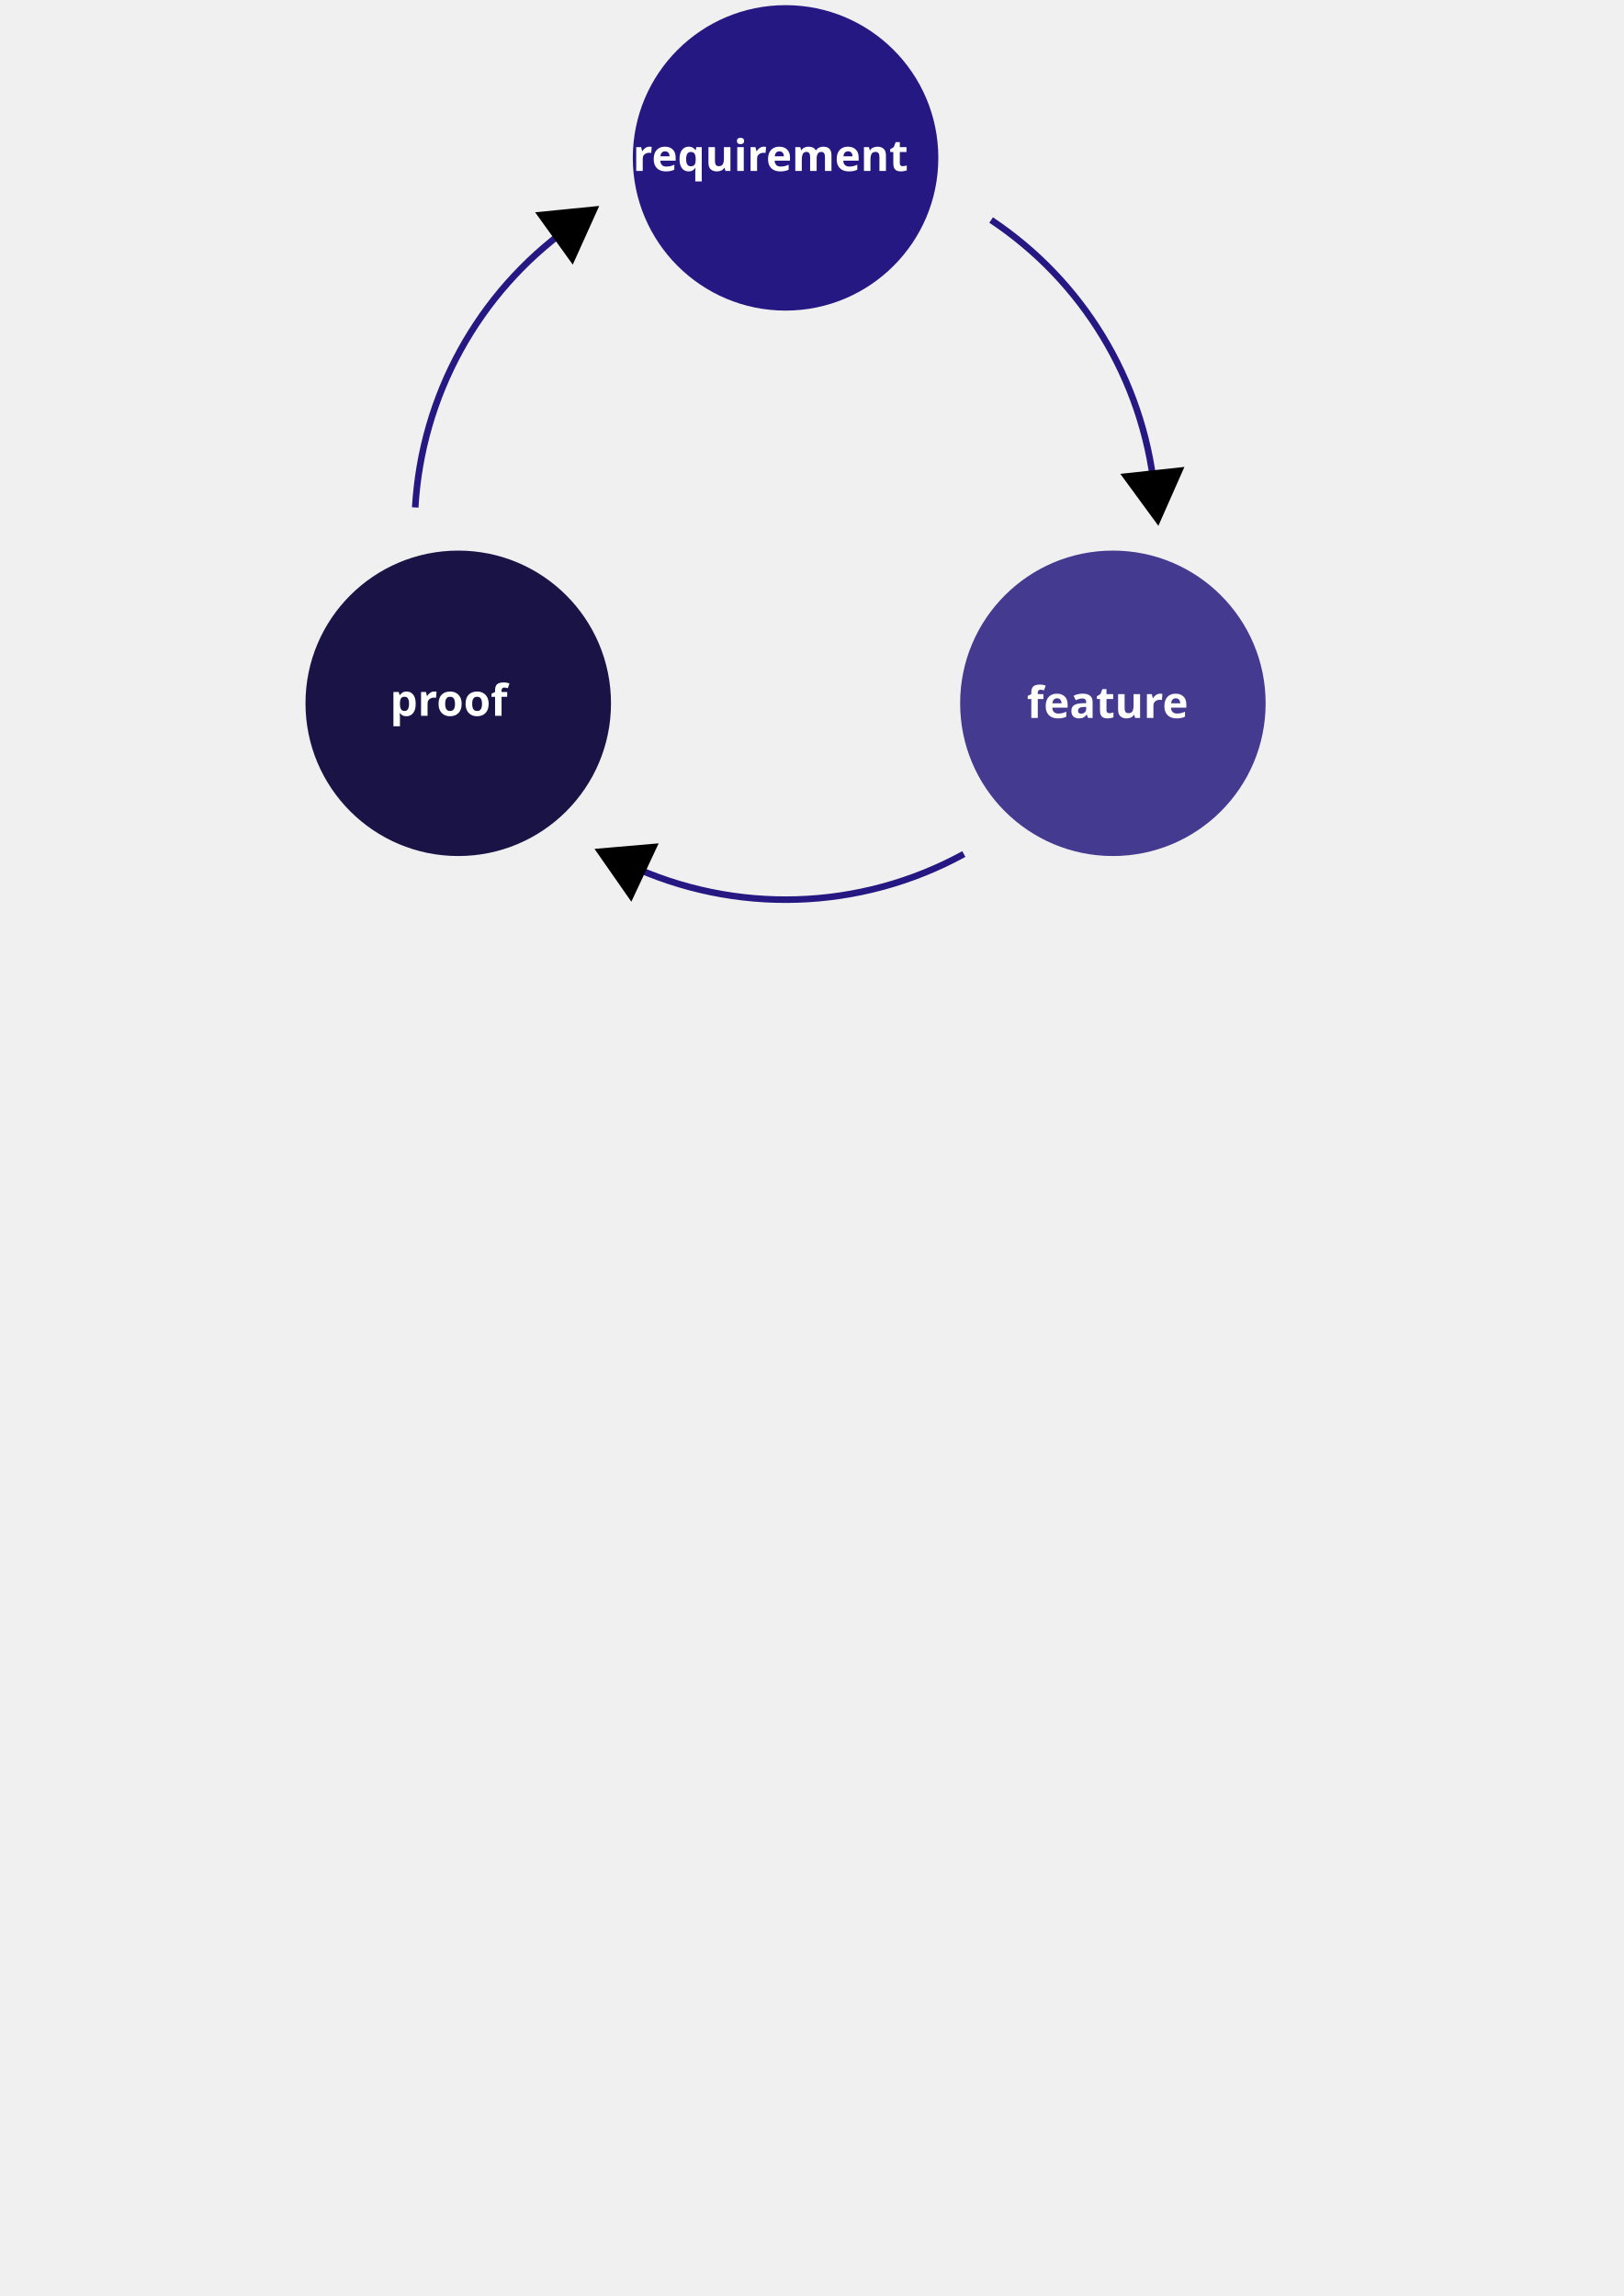
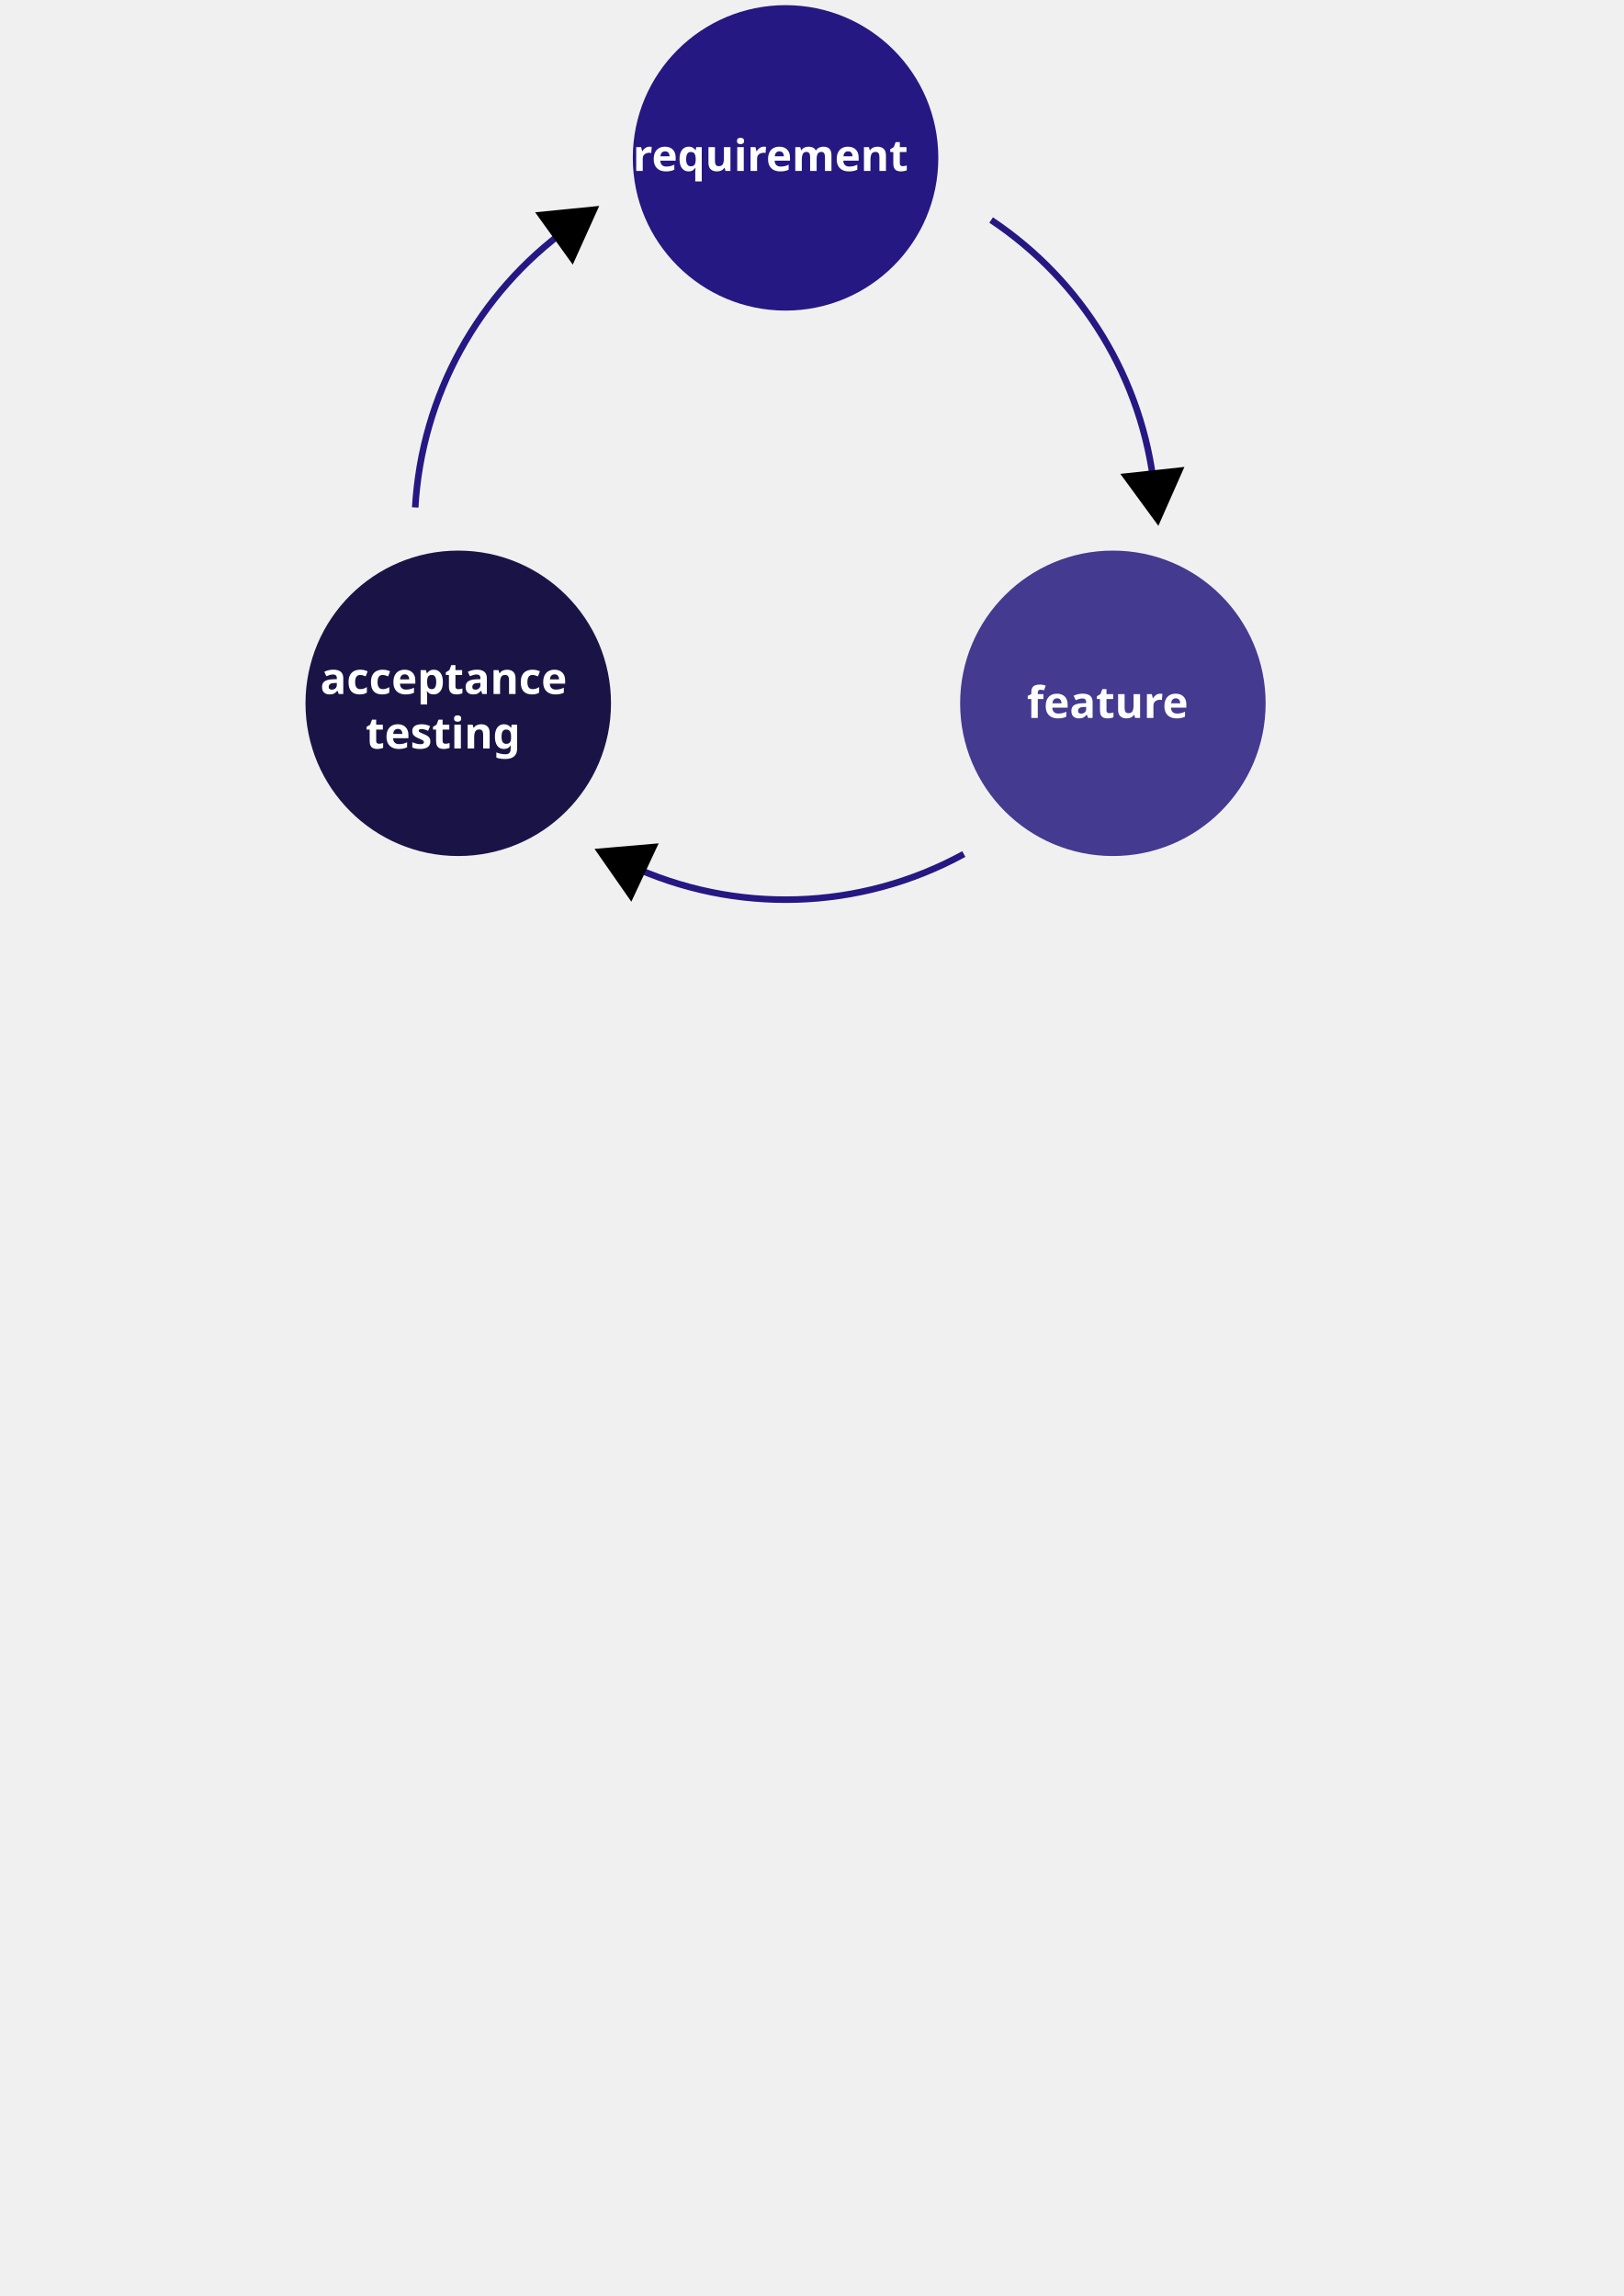
<svg xmlns="http://www.w3.org/2000/svg" width="744.094" height="1052.362" id="svg2" version="1.1">
  <defs id="defs4">
    <marker orient="auto" refY="0.0" refX="0.0" id="TriangleOutL" style="overflow:visible">
      <path id="path3979" d="M 5.77,0.0 L -2.88,5.0 L -2.88,-5.0 L 5.77,0.0 z " style="fill-rule:evenodd;stroke:#000000;stroke-width:1.0pt" transform="scale(0.8)" />
    </marker>
    <marker orient="auto" refY="0.0" refX="0.0" id="Arrow1Mend" style="overflow:visible;">
      <path id="path3846" d="M 0.0,0.0 L 5.0,-5.0 L -12.5,0.0 L 5.0,5.0 L 0.0,0.0 z " style="fill-rule:evenodd;stroke:#000000;stroke-width:1.0pt;" transform="scale(0.4) rotate(180) translate(10,0)" />
    </marker>
    <marker orient="auto" refY="0.0" refX="0.0" id="Arrow1Lend" style="overflow:visible;">
      <path id="path3840" d="M 0.0,0.0 L 5.0,-5.0 L -12.5,0.0 L 5.0,5.0 L 0.0,0.0 z " style="fill-rule:evenodd;stroke:#000000;stroke-width:1.0pt;" transform="scale(0.8) rotate(180) translate(12.5,0)" />
    </marker>
  </defs>
  <g id="layer1">
    <path style="fill:#251882;stroke:none;stroke-width:3;stroke-miterlimit:4;stroke-opacity:1;stroke-dasharray:none;stroke-dashoffset:0;fill-opacity:1" id="path2987" d="m 220,147.362 a 70,70 0 1 1 -140,0 70,70 0 1 1 140,0 z" transform="translate(210,-75)" />
    <path style="fill:none;stroke:#251882;stroke-width:3;stroke-miterlimit:4;stroke-opacity:1;stroke-dasharray:none;stroke-dashoffset:0;marker-end:url(#TriangleOutL)" id="path3757" d="M 155.281,197.587 A 170,170 0 0 1 225.77,69.328" transform="translate(35,35)" />
    <path style="fill:none;stroke:#251882;stroke-width:3;stroke-miterlimit:4;stroke-opacity:1;stroke-dasharray:none;stroke-dashoffset:0;marker-end:url(#TriangleOutL)" id="path3757-3" d="m 406.696,356.445 a 170,170 0 0 1 -153.815,4.862" transform="translate(35,35)" />
    <path style="fill:none;stroke:#251882;stroke-width:3;stroke-miterlimit:4;stroke-opacity:1;stroke-dasharray:none;stroke-dashoffset:0;marker-end:url(#TriangleOutL);opacity:1" id="path3757-3-1" d="M 419.204,65.85 A 170,170 0 0 1 494.012,189.063" transform="translate(35,35)" />
    <path style="fill:#1a1446;stroke:none;stroke-width:3;stroke-miterlimit:4;stroke-opacity:1;stroke-dasharray:none;stroke-dashoffset:0;fill-opacity:1" id="path2987-3" d="m 220,147.362 a 70,70 0 1 1 -140,0 70,70 0 1 1 140,0 z" transform="translate(60,175)" />
    <path style="fill:#443a90;stroke:none;stroke-width:3;stroke-miterlimit:4;stroke-opacity:1;stroke-dasharray:none;stroke-dashoffset:0;fill-opacity:1" id="path2987-3-7" d="m 220,147.362 a 70,70 0 1 1 -140,0 70,70 0 1 1 140,0 z" transform="translate(360,175)" />
    <text xml:space="preserve" style="font-size:12px;font-style:normal;font-weight:bold;line-height:125%;letter-spacing:0px;word-spacing:0px;fill:#ffffff;fill-opacity:1;stroke:none;font-family:Sans;-inkscape-font-specification:Sans Bold" x="290" y="78.362" id="text5649">
      <tspan id="tspan5651" x="290" y="78.362" style="font-size:20px;fill:#ffffff;fill-opacity:1">requirement</tspan>
    </text>
    <text xml:space="preserve" style="font-size:12px;font-style:normal;font-weight:bold;line-height:125%;letter-spacing:0px;word-spacing:0px;fill:#fefefe;fill-opacity:1;stroke:none;font-family:Sans;-inkscape-font-specification:Sans Bold" x="470.569" y="329.073" id="text5653">
      <tspan id="tspan5655" x="470.569" y="329.073" style="font-size:20px;fill:#fefefe;fill-opacity:1">feature</tspan>
    </text>
-     <text xml:space="preserve" style="font-size:12px;font-style:normal;font-weight:bold;line-height:125%;letter-spacing:0px;word-spacing:0px;fill:#ffffff;fill-opacity:1;stroke:none;font-family:Sans;-inkscape-font-specification:Sans Bold" x="178.736" y="328.083" id="text5657">
-       <tspan id="tspan5659" x="178.736" y="328.083" style="font-size:20px;fill:#ffffff;fill-opacity:1">proof</tspan>
+     <text xml:space="preserve" style="font-size:12px;font-style:normal;font-weight:bold;line-height:125%;letter-spacing:0px;word-spacing:0px;fill:#ffffff;fill-opacity:1;stroke:none;font-family:Sans;-inkscape-font-specification:Sans Bold" x="146.736" y="318.083" id="text5657">
+       <tspan id="tspan5659" x="146.736" y="318.083" style="font-size:20px;fill:#ffffff;fill-opacity:1">acceptance</tspan>
+       <tspan x="146.736" y="343.083" style="font-size:20px;fill:#ffffff;fill-opacity:1" id="tspan5751">    testing</tspan>
    </text>
  </g>
</svg>
